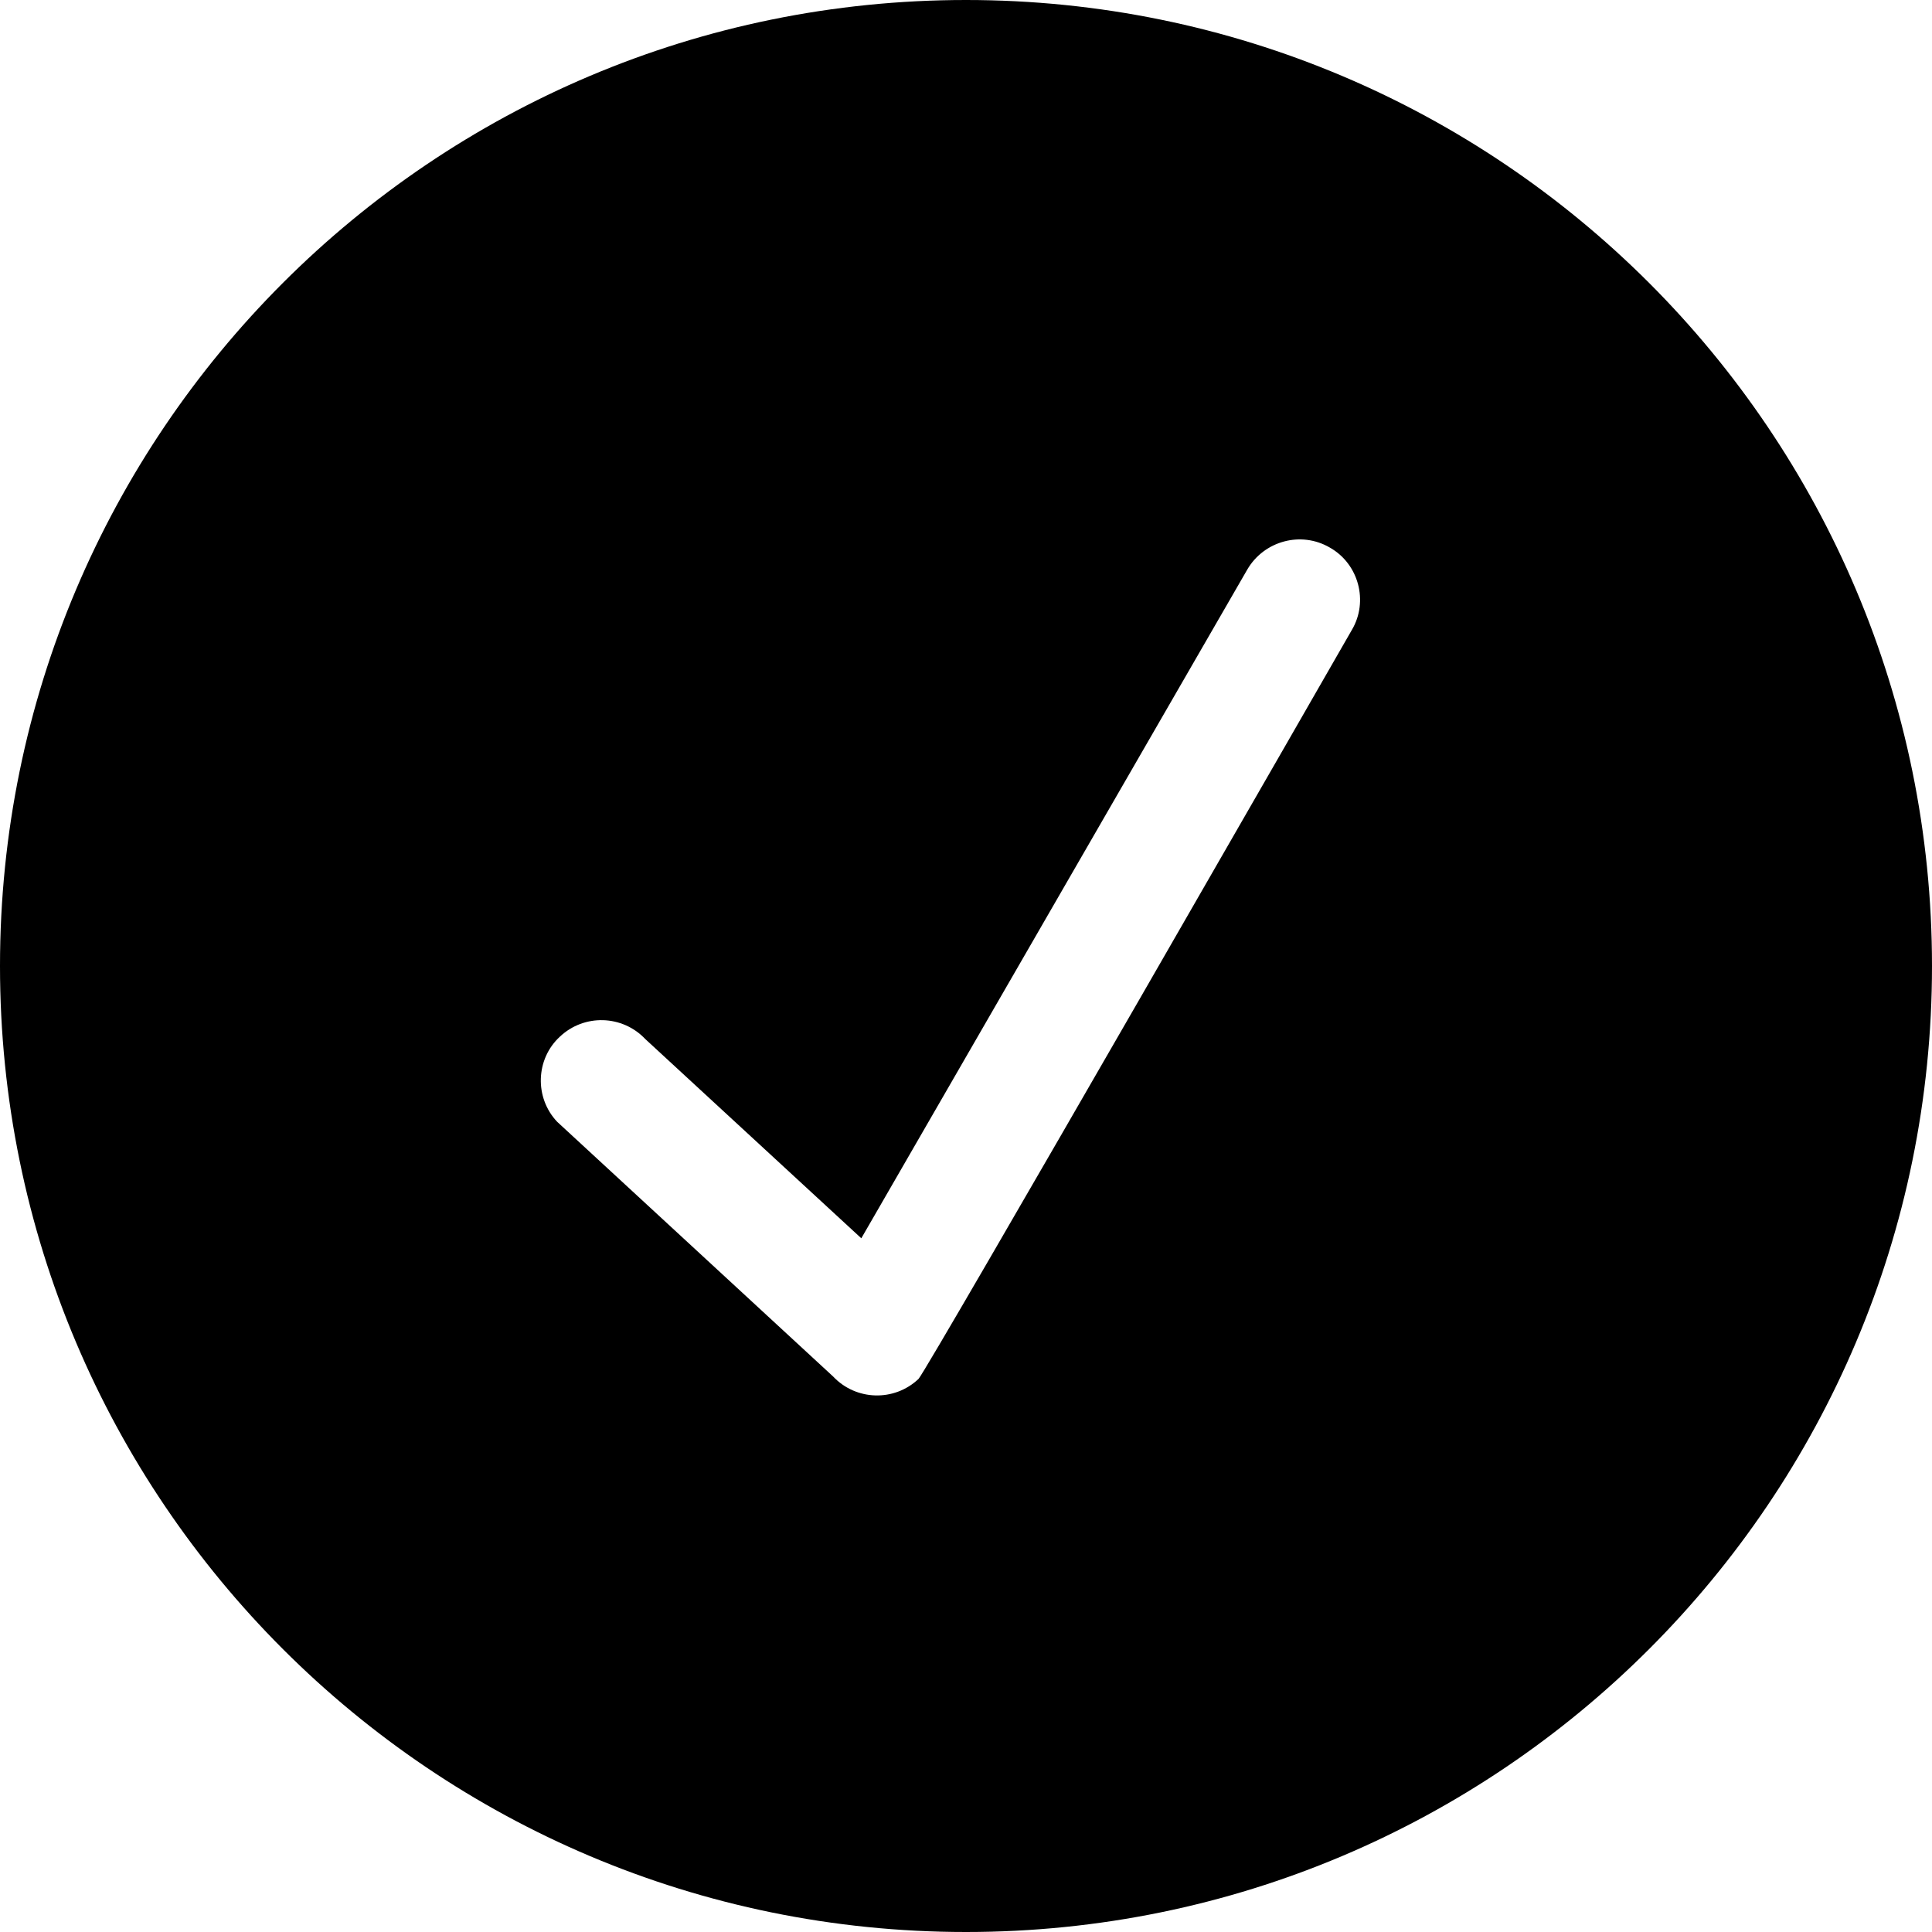
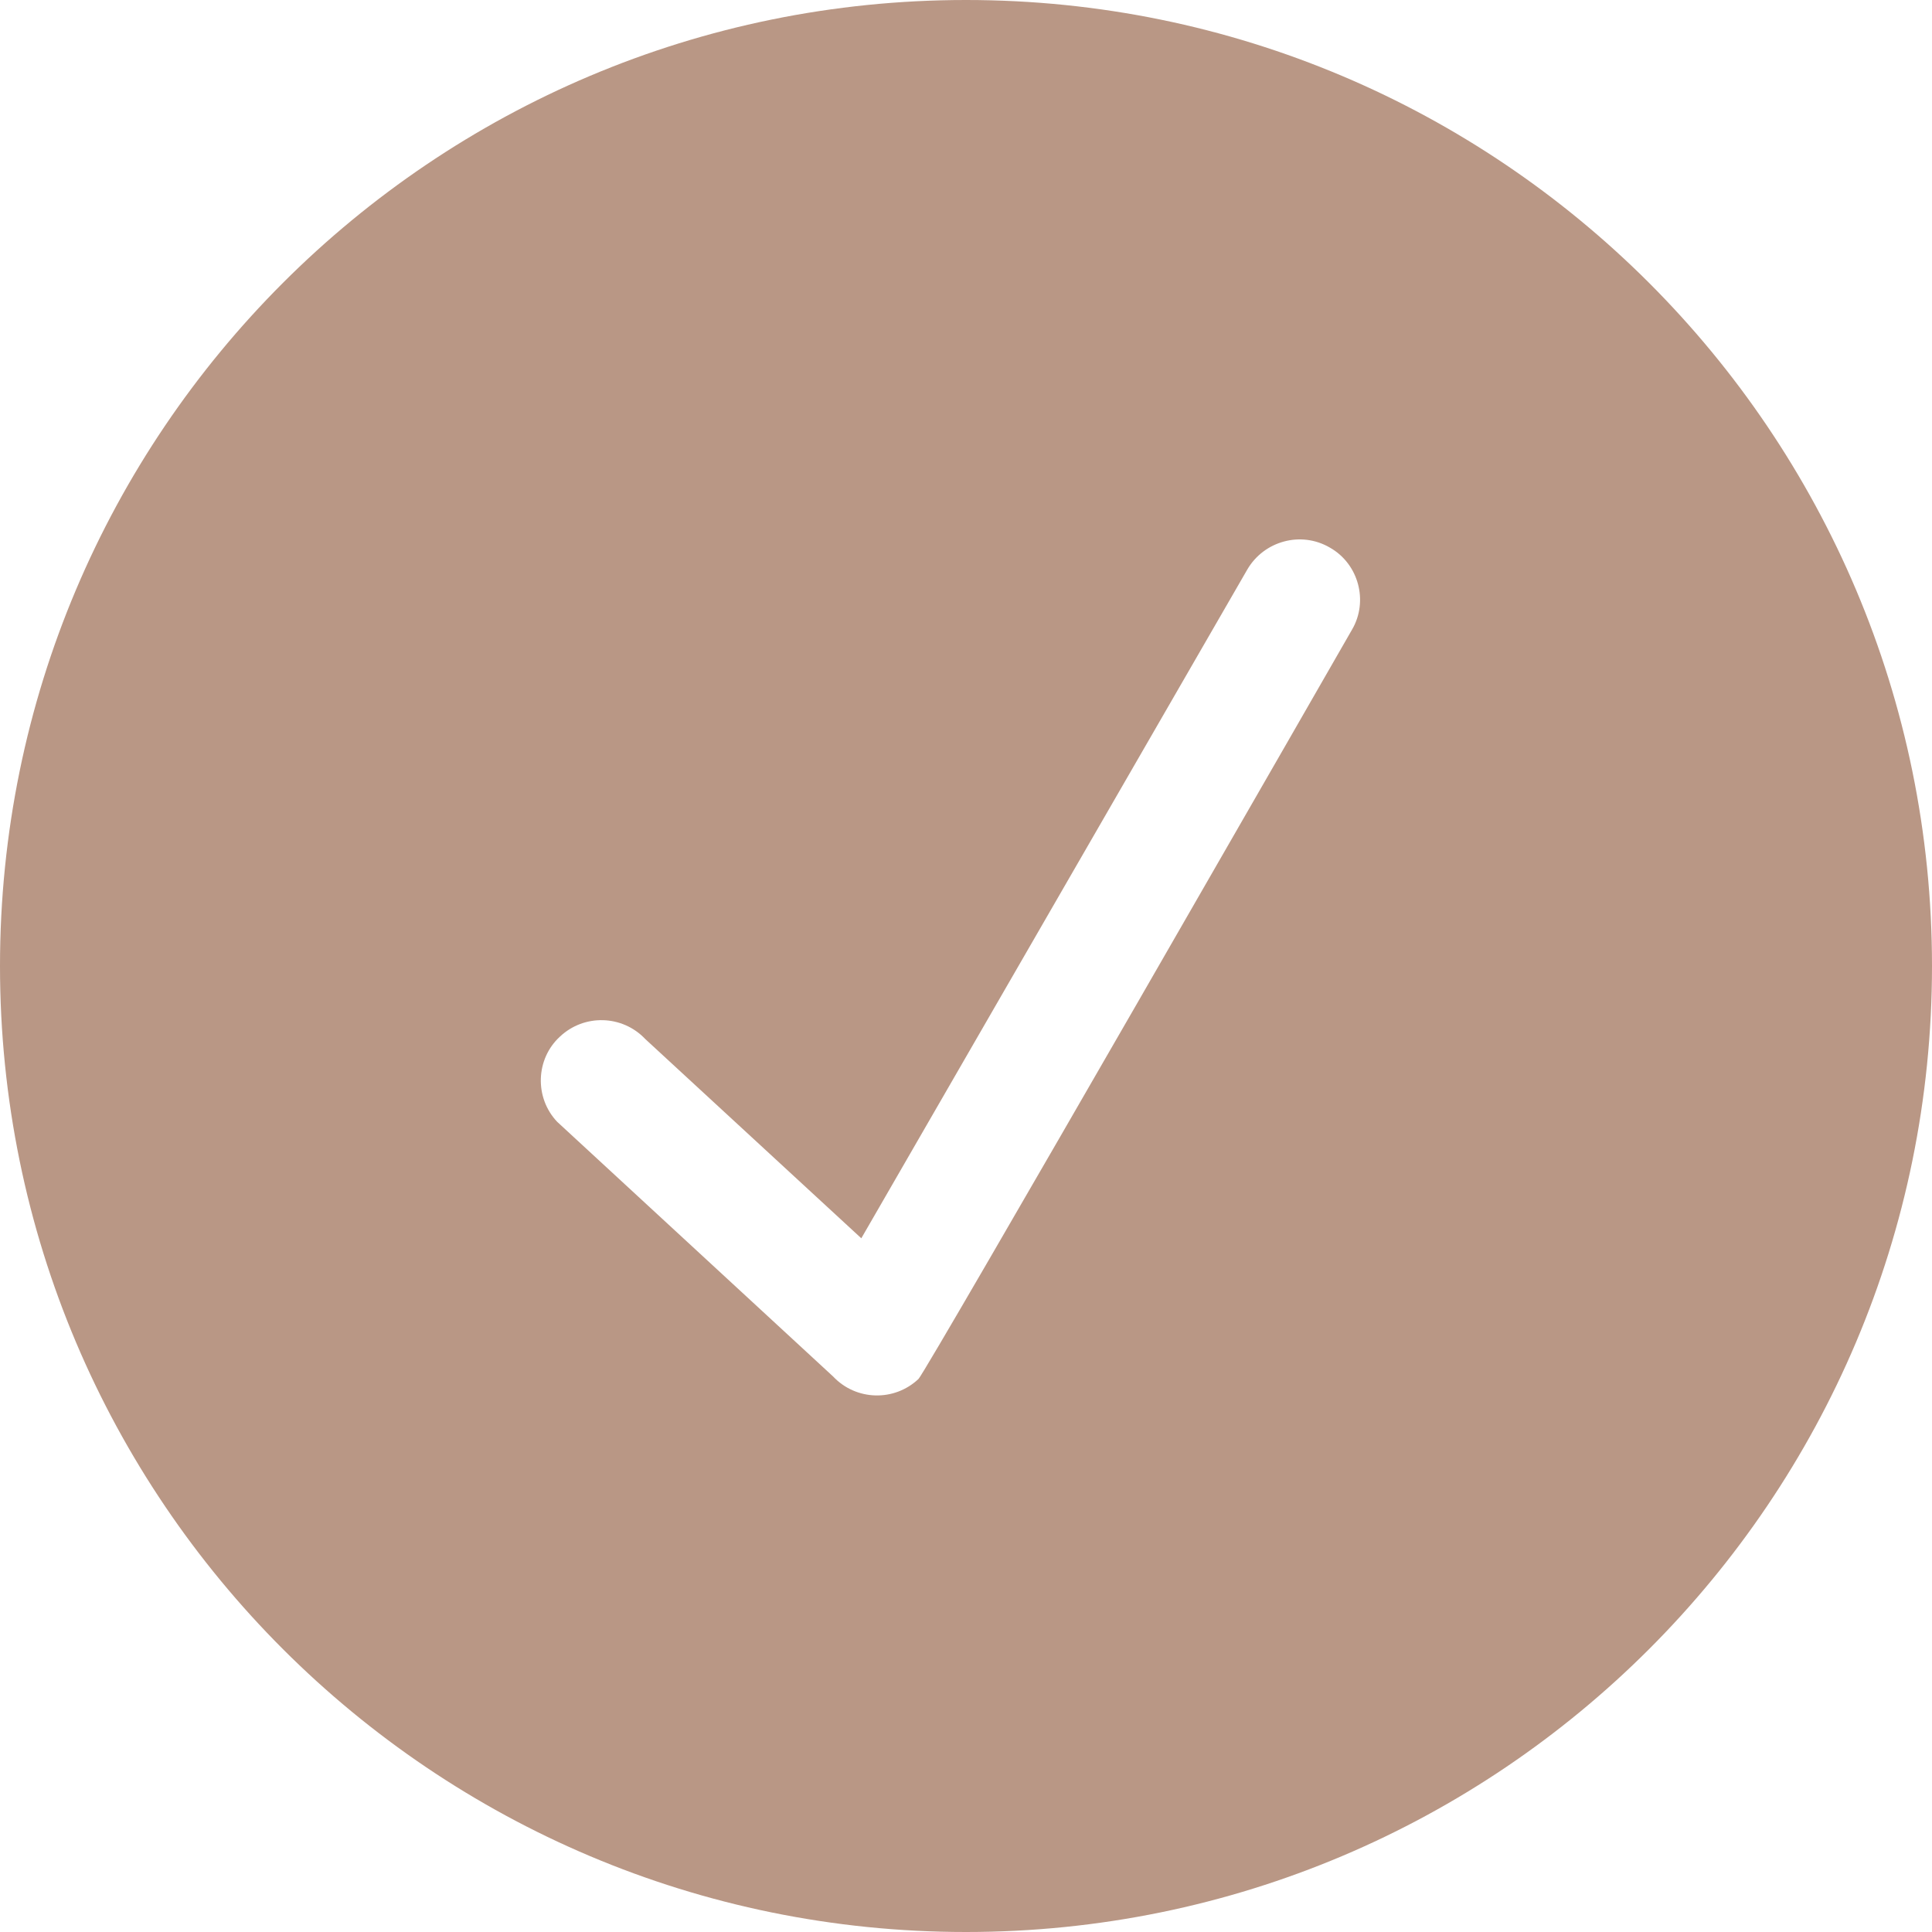
- <svg xmlns="http://www.w3.org/2000/svg" width="800px" height="800px" viewBox="0 0 32 32" version="1.1">
-   <defs>
- 
- </defs>
-   <g id="Page-1" stroke="none" stroke-width="1" fill="none" fill-rule="evenodd">
-     <g id="Icon-Set-Filled" transform="translate(-102, -1141)" fill="#000000">
-       <path d="M124.393,1151.43 C124.393,1151.43 117.335,1163.73 117.213,1163.84 C116.81,1164.22 116.177,1164.2 115.8,1163.8 L111.228,1159.58 C110.85,1159.18 110.871,1158.54 111.274,1158.17 C111.677,1157.79 112.31,1157.81 112.688,1158.21 L116.266,1161.51 L122.661,1150.43 C122.937,1149.96 123.548,1149.79 124.027,1150.07 C124.505,1150.34 124.669,1150.96 124.393,1151.43 L124.393,1151.43 Z M118,1141 C109.164,1141 102,1148.16 102,1157 C102,1165.84 109.164,1173 118,1173 C126.836,1173 134,1165.84 134,1157 C134,1148.16 126.836,1141 118,1141 L118,1141 Z" id="checkmark-circle">
- 
- </path>
+ <svg xmlns="http://www.w3.org/2000/svg" width="800px" height="800px" viewBox="0 0 32 32" version="1.1" fill="#000000">
+   <g id="SVGRepo_bgCarrier" stroke-width="0" />
+   <g id="SVGRepo_tracerCarrier" stroke-linecap="round" stroke-linejoin="round" />
+   <g id="SVGRepo_iconCarrier">
+     <defs> </defs>
+     <g id="Page-1" stroke="none" stroke-width="1" fill="none" fill-rule="evenodd">
+       <g id="Icon-Set-Filled" transform="translate(-102, -1141)" fill="#B99785">
+         <path d="M124.393,1151.43 C124.393,1151.43 117.335,1163.73 117.213,1163.84 C116.81,1164.22 116.177,1164.2 115.8,1163.8 L111.228,1159.58 C110.85,1159.18 110.871,1158.54 111.274,1158.17 C111.677,1157.79 112.31,1157.81 112.688,1158.21 L116.266,1161.51 L122.661,1150.43 C122.937,1149.96 123.548,1149.79 124.027,1150.07 C124.505,1150.34 124.669,1150.96 124.393,1151.43 L124.393,1151.43 Z M118,1141 C109.164,1141 102,1148.16 102,1157 C102,1165.84 109.164,1173 118,1173 C126.836,1173 134,1165.84 134,1157 C134,1148.16 126.836,1141 118,1141 L118,1141 Z" id="checkmark-circle"> </path>
+       </g>
    </g>
  </g>
</svg>
